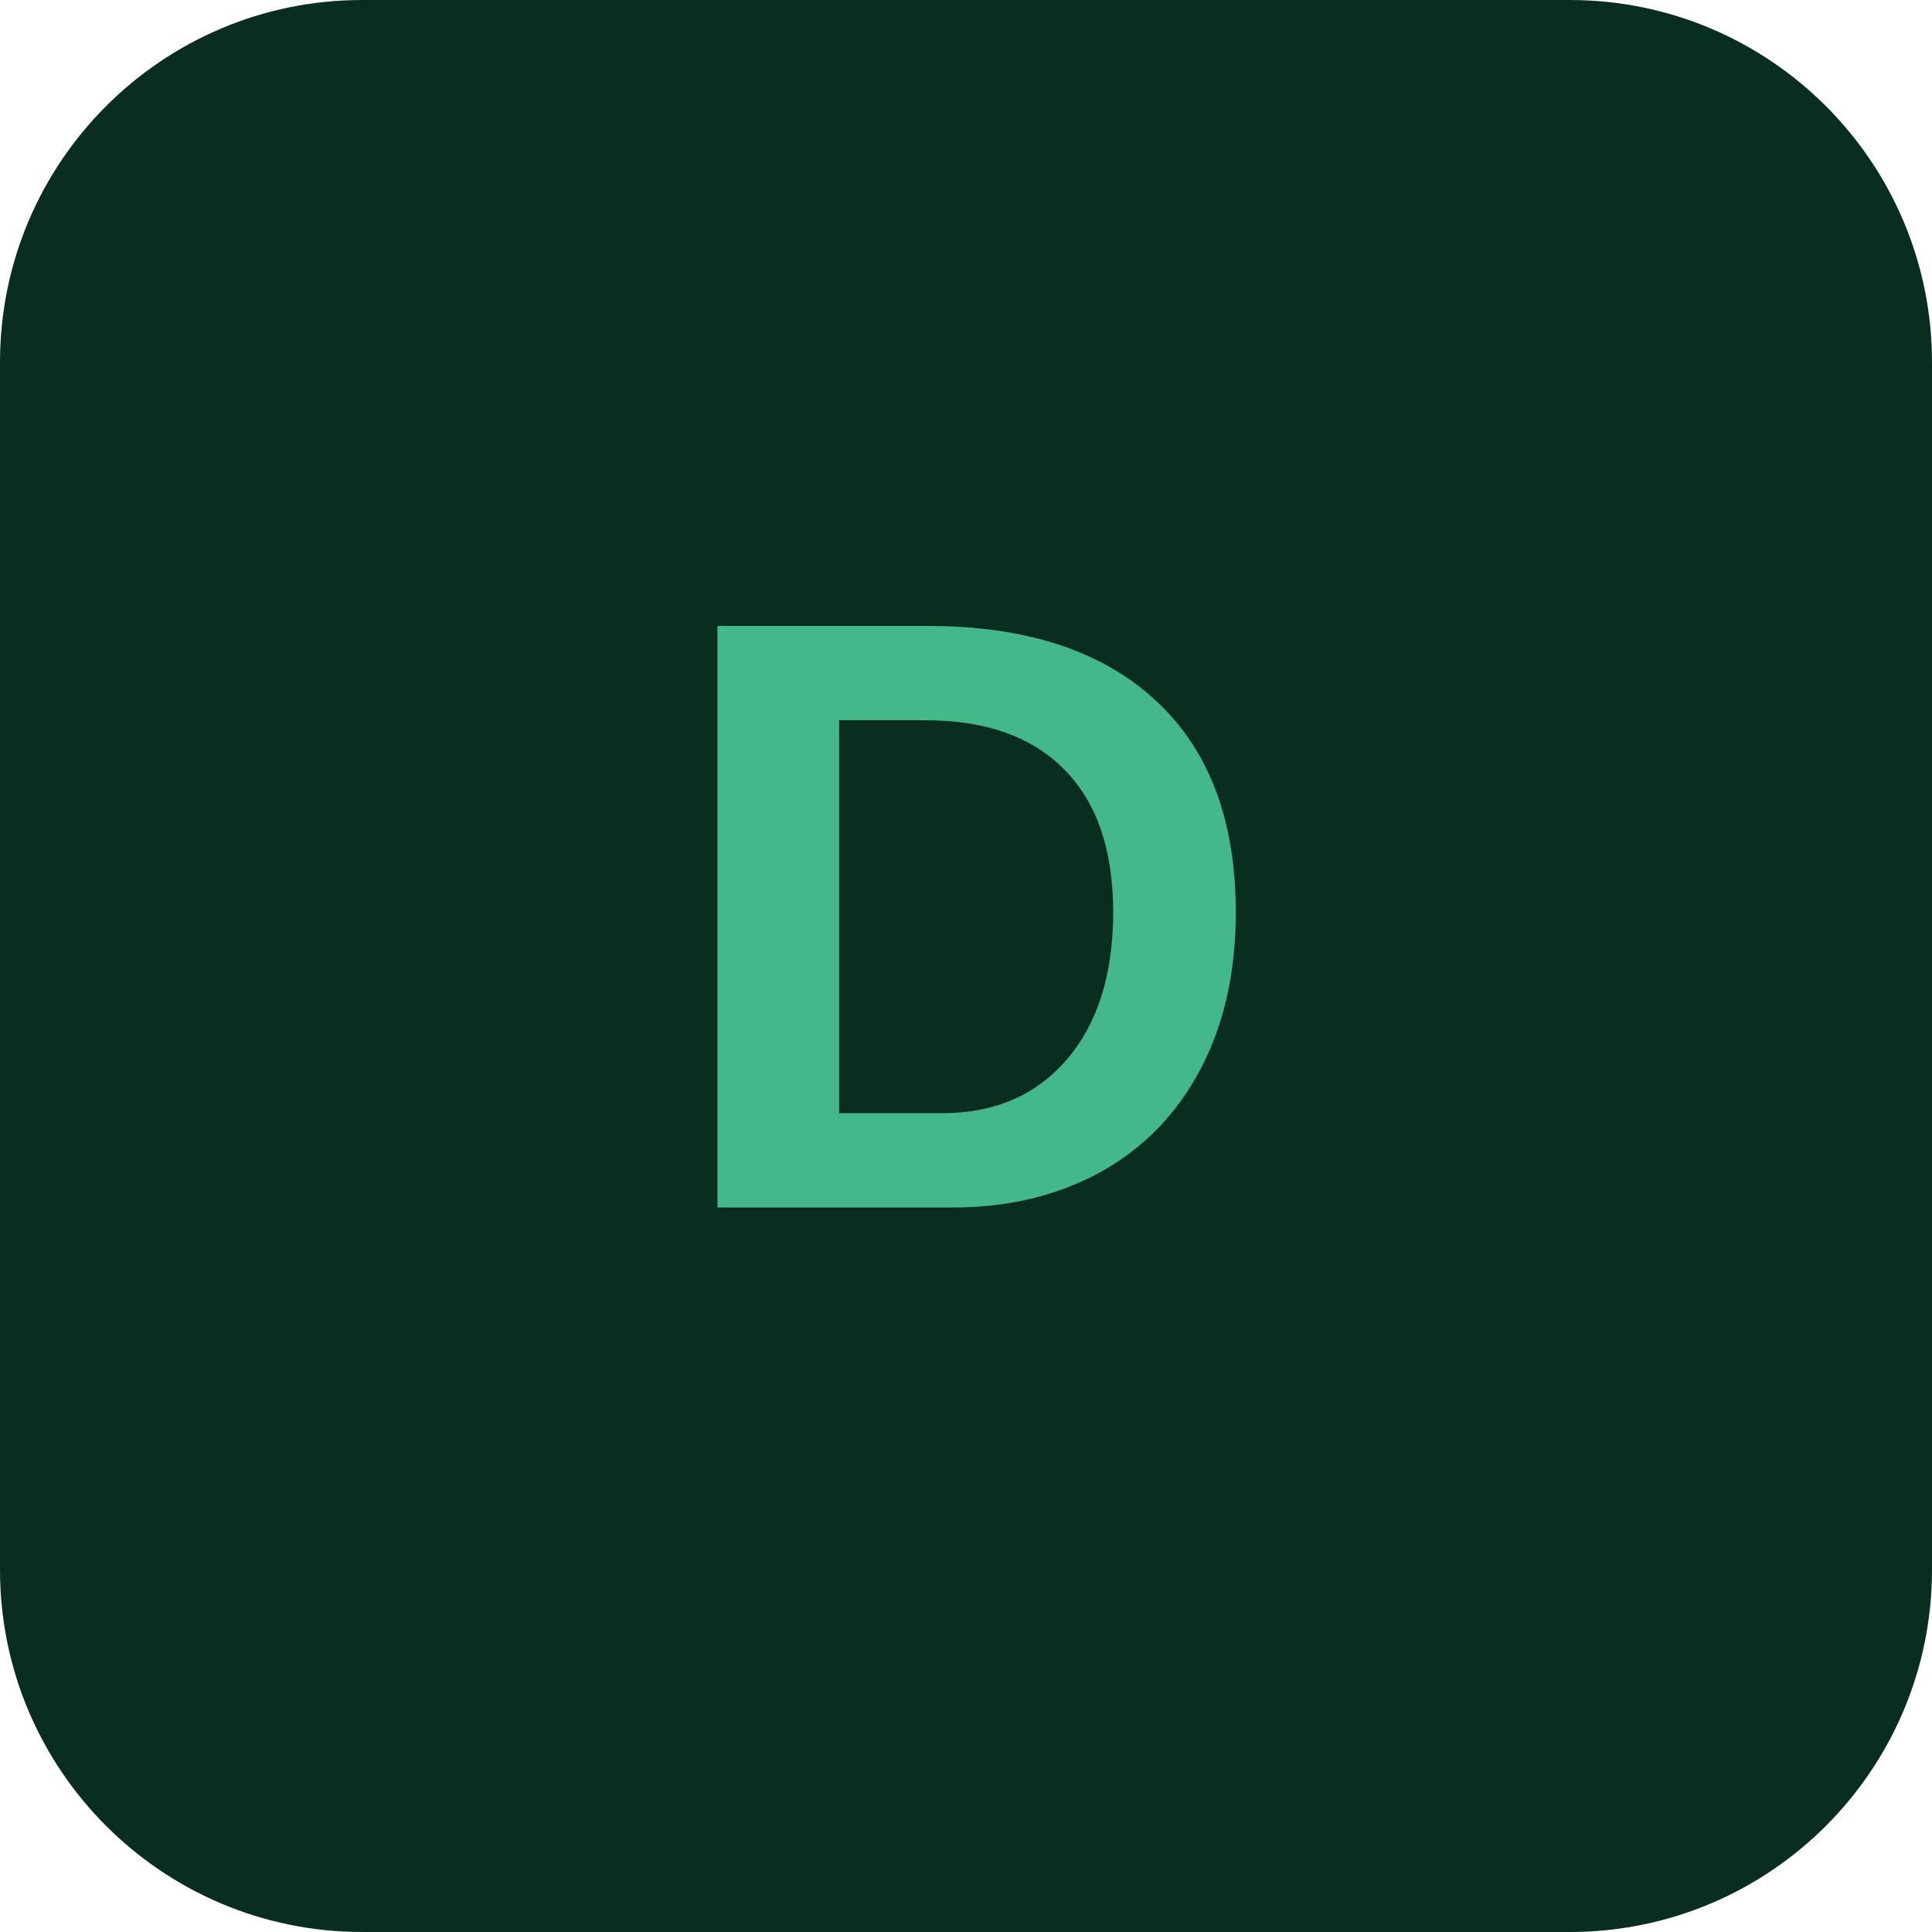
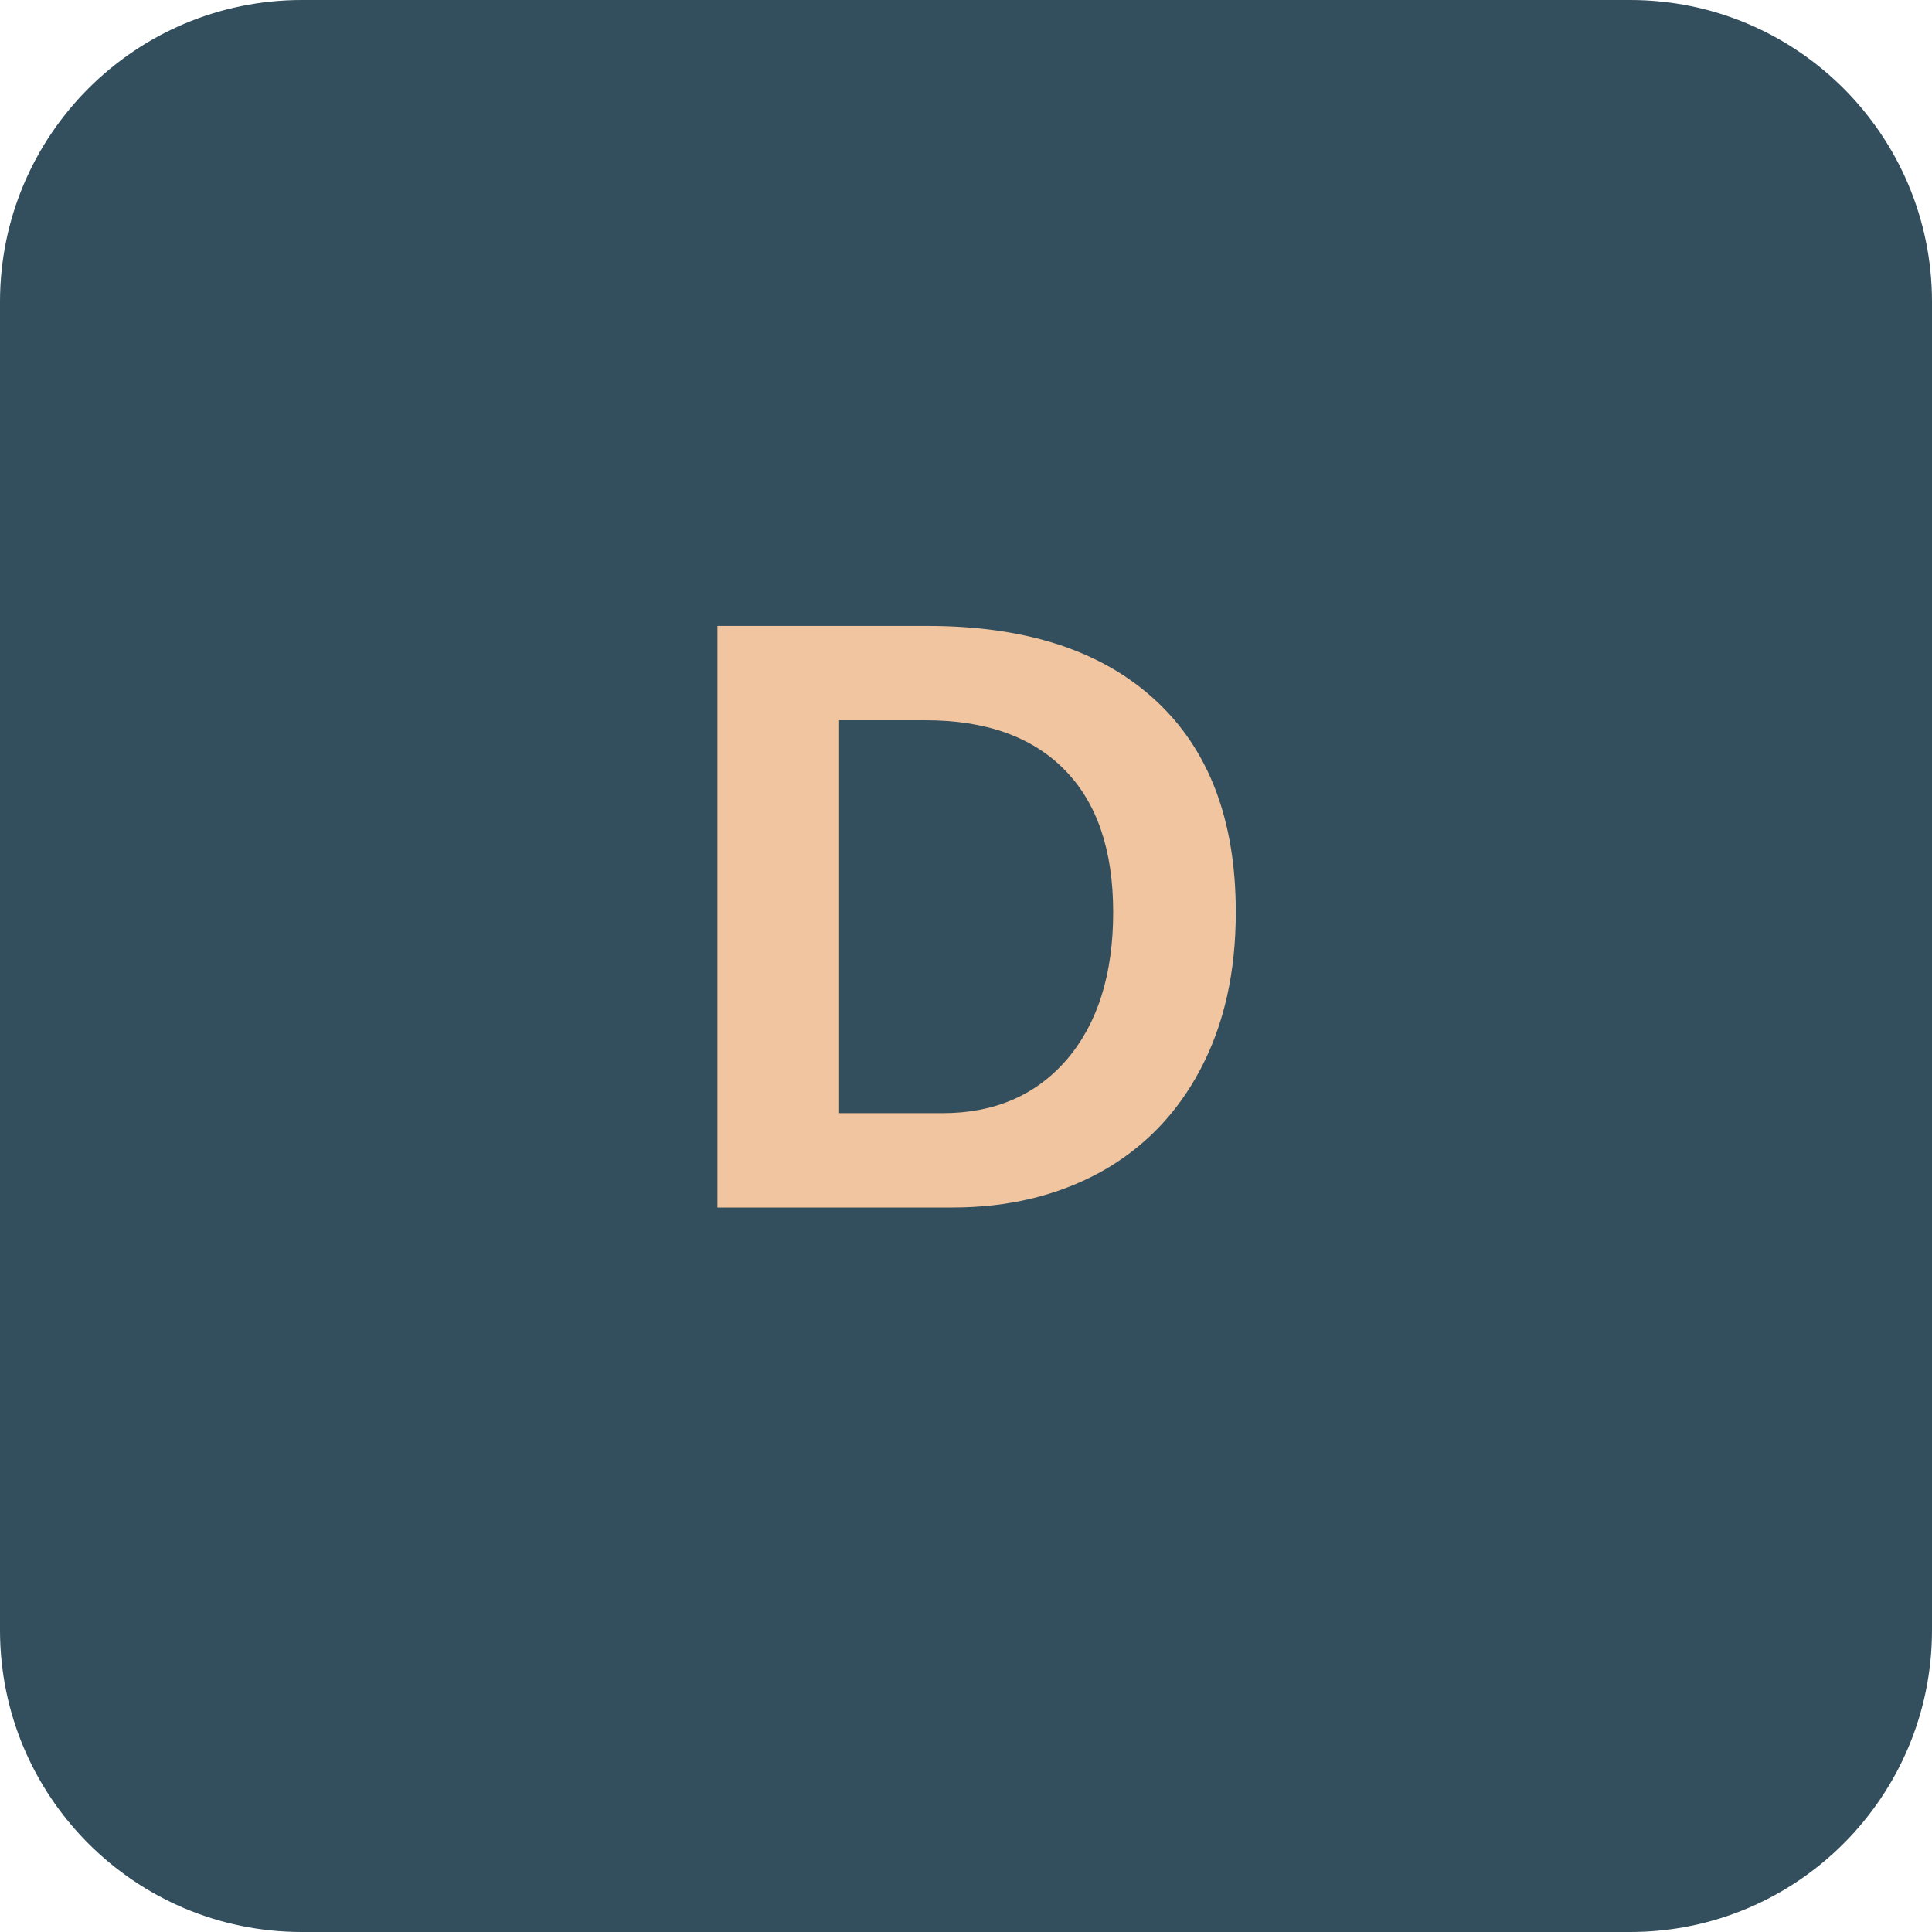
<svg xmlns="http://www.w3.org/2000/svg" viewBox="0 0 64 64" role="img" aria-label="Django Shop">
-   <rect width="64" height="64" rx="12" fill="#092e20" />
-   <text x="32" y="40" text-anchor="middle" fill="#44b78b" font-family="Arial, sans-serif" font-size="28" font-weight="bold">D</text>
+   <rect width="64" height="64" rx="10" fill="#334e5c" />
+   <text x="32" y="40" text-anchor="middle" fill="#f0c59f" font-family="Arial, sans-serif" font-size="28" font-weight="bold">D</text>
</svg>
